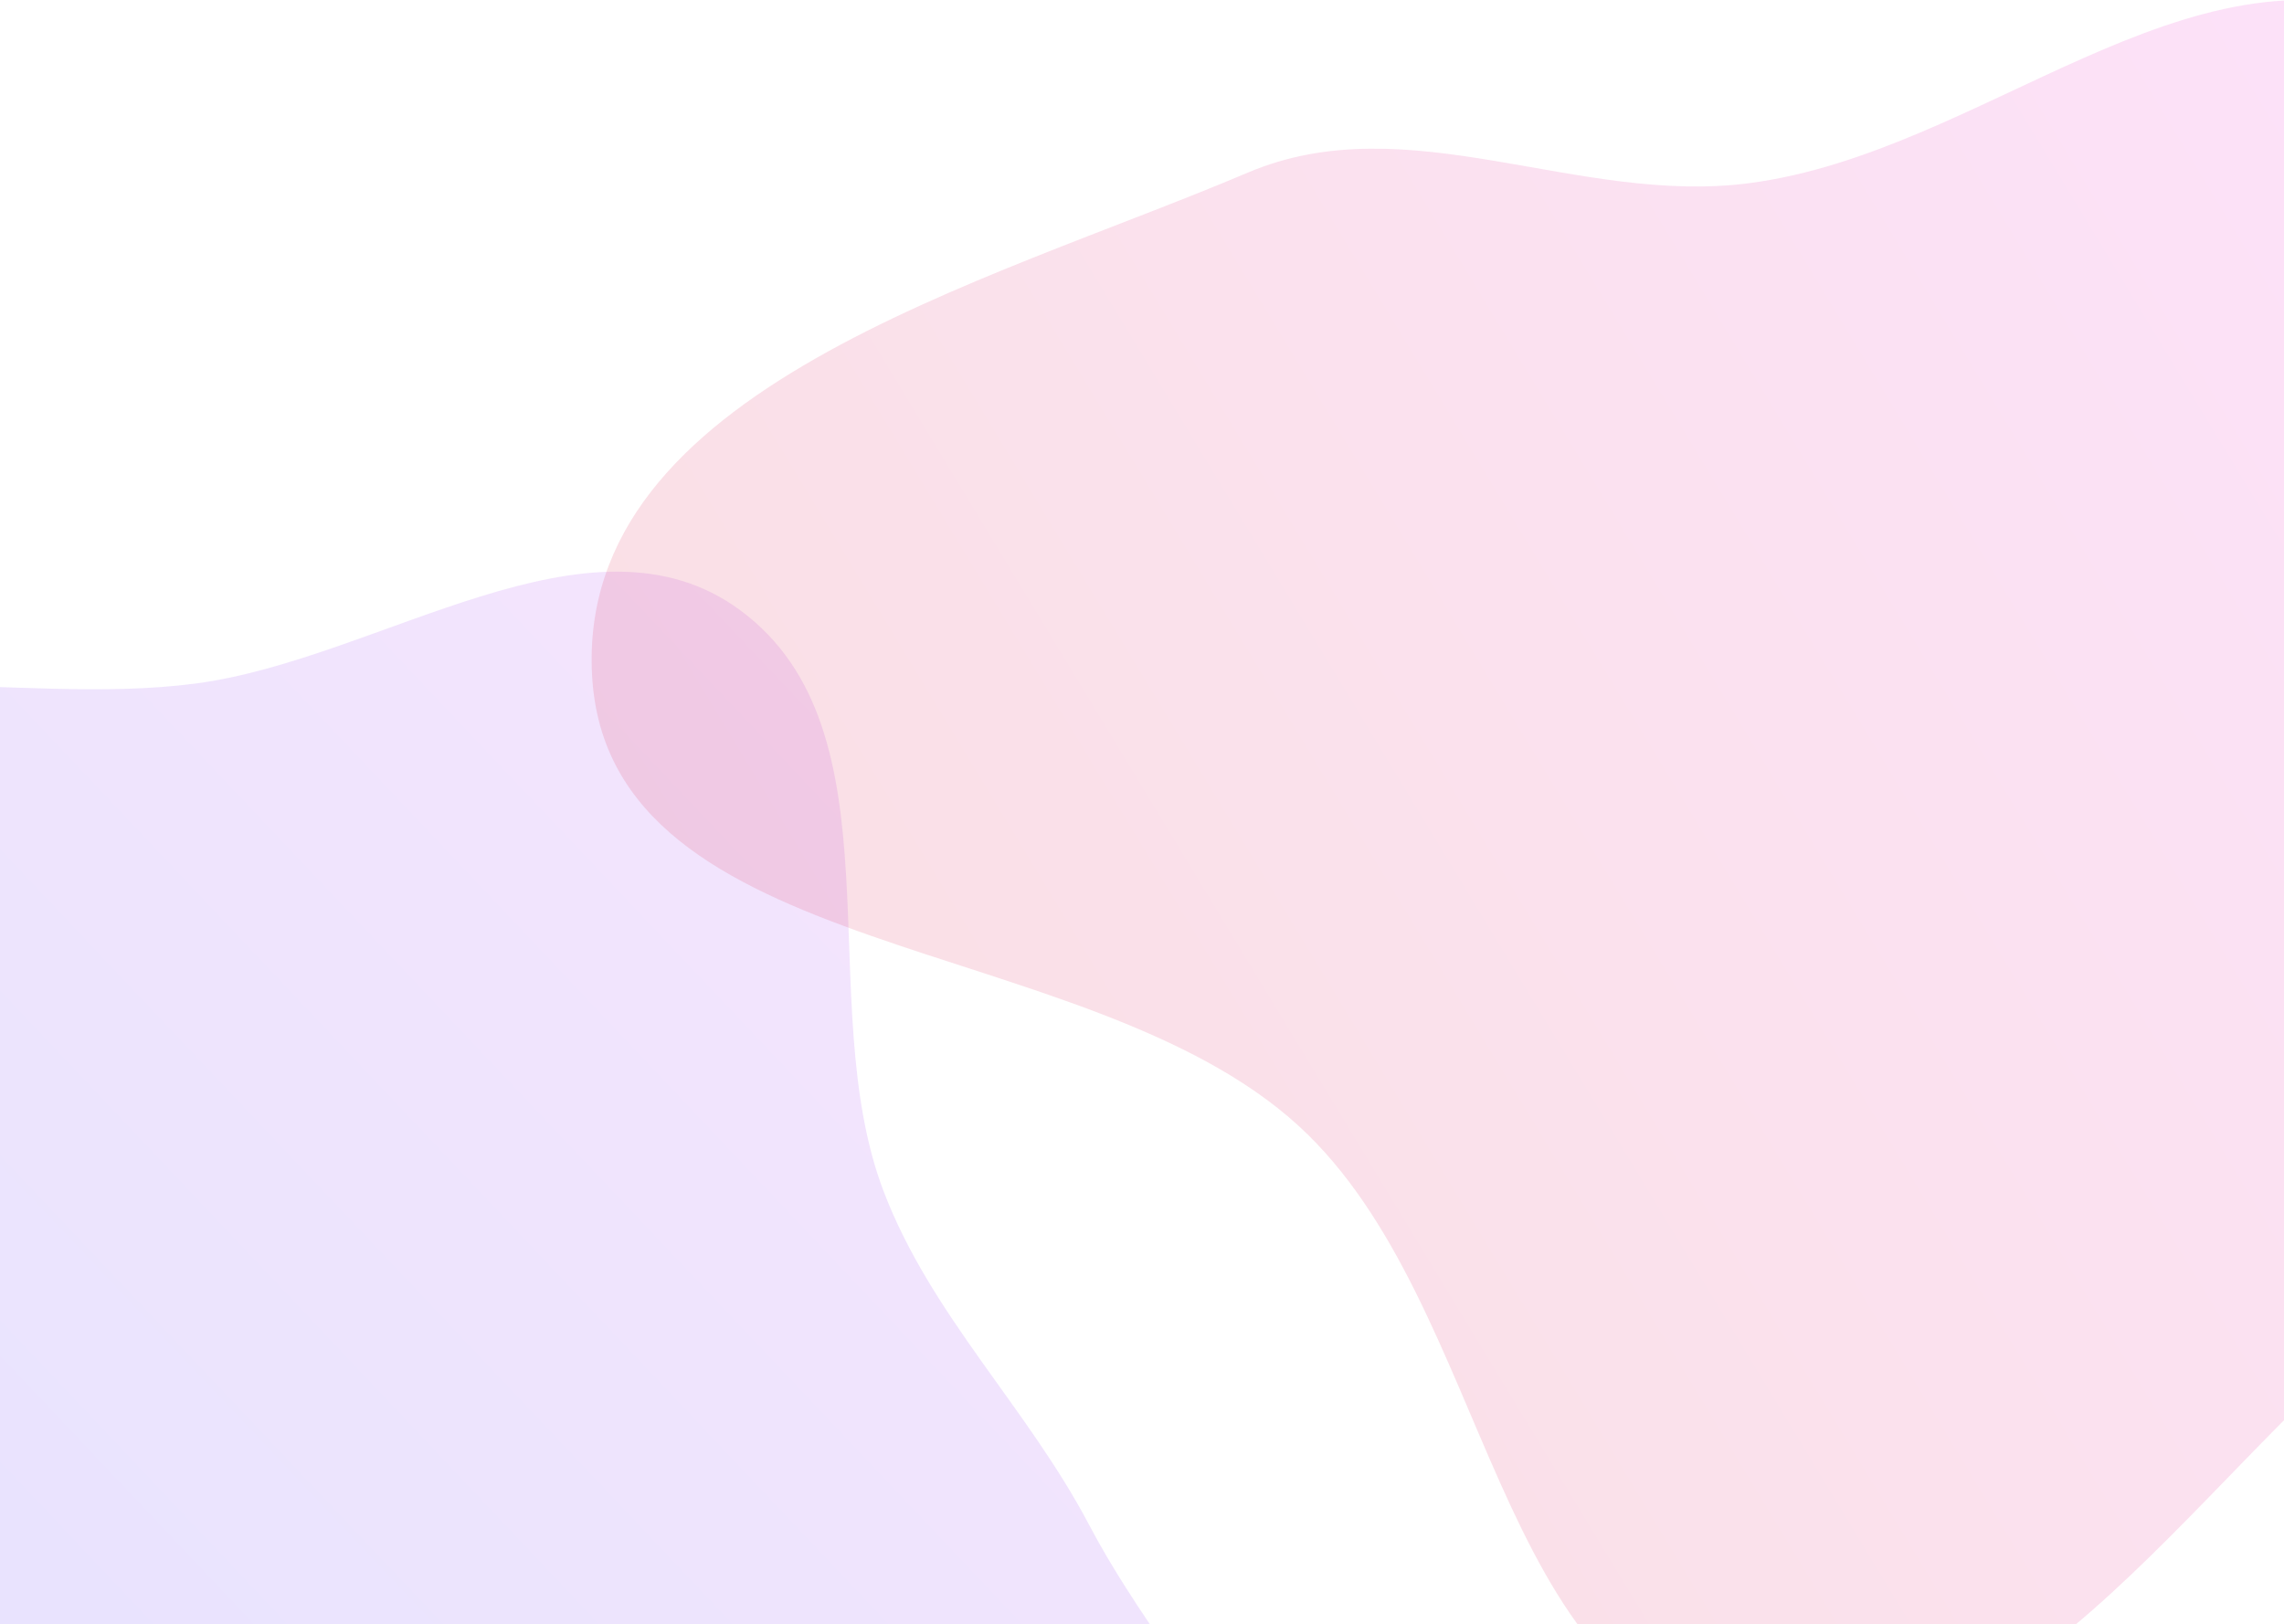
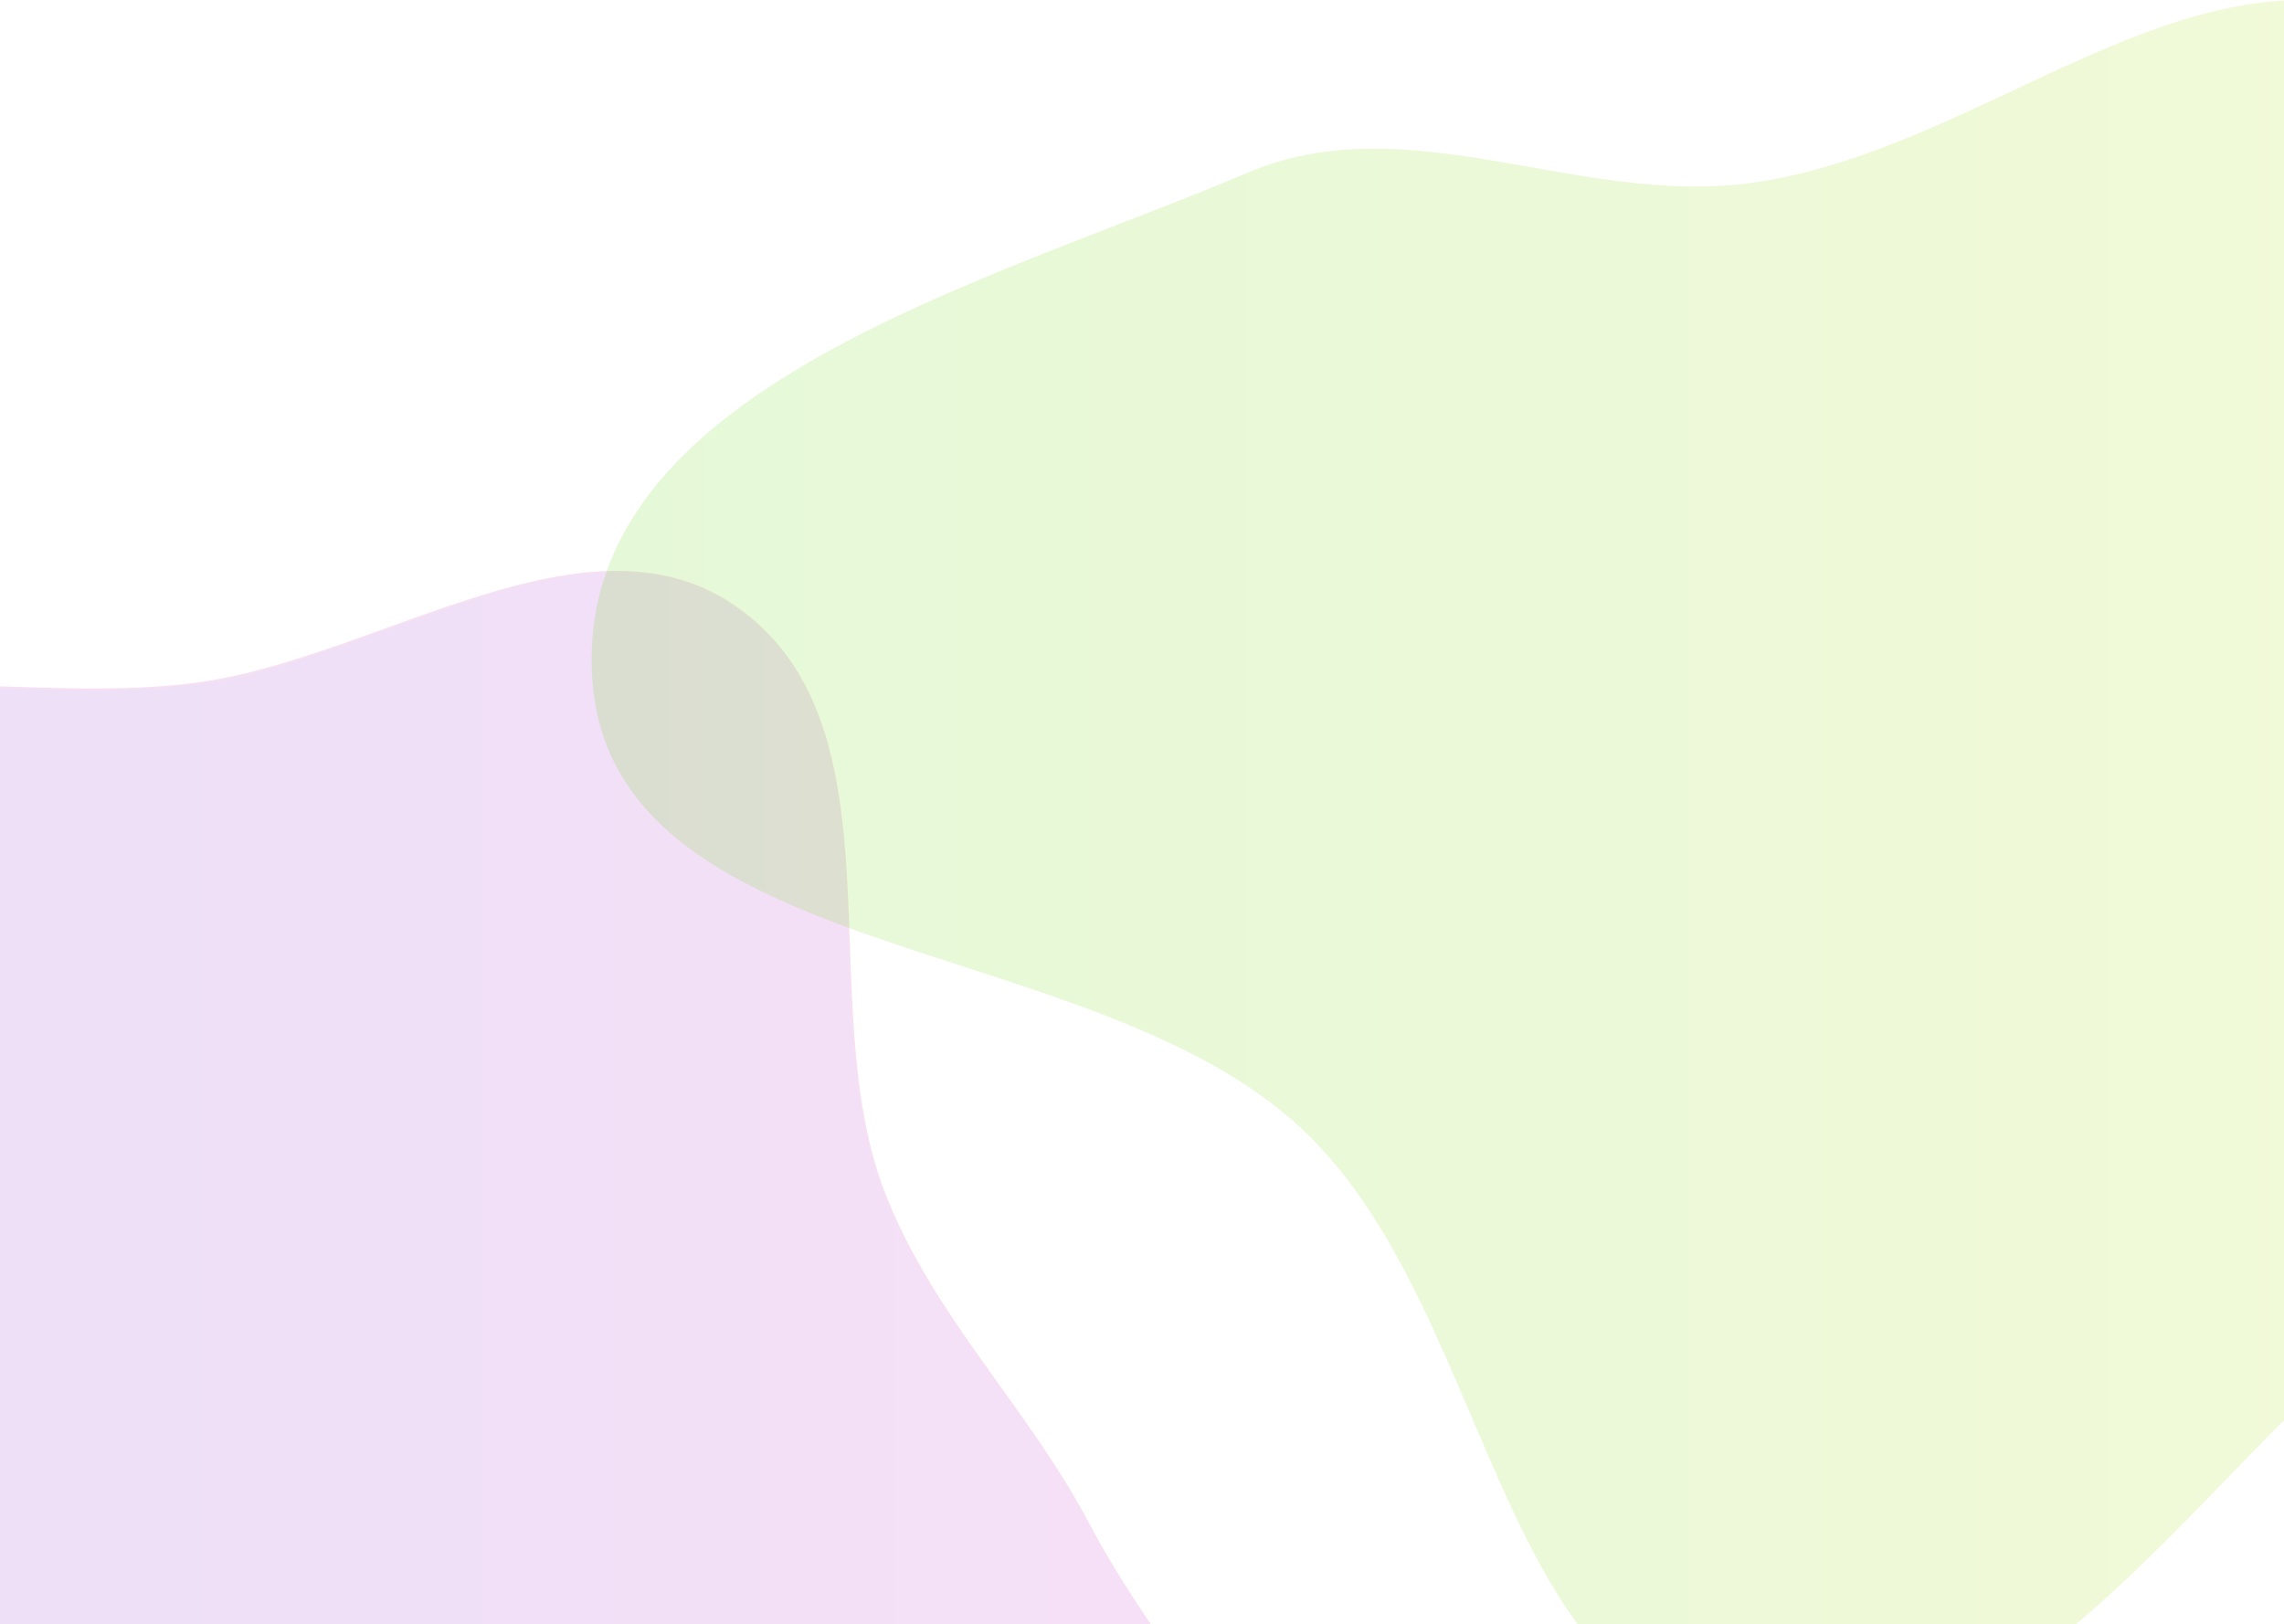
- <svg xmlns="http://www.w3.org/2000/svg" width="1440" height="1024" fill="none">
-   <path fill="url(#a)" fill-rule="evenodd" d="M-217.58 475.75c91.82-72.02 225.52-29.38 341.2-44.74C240 415.56 372.33 315.14 466.77 384.9c102.9 76.02 44.74 246.76 90.31 366.31 29.83 78.24 90.48 136.14 129.48 210.23 57.92 109.99 169.67 208.23 155.9 331.77-13.52 121.26-103.42 264.33-224.23 281.37-141.96 20.03-232.72-220.96-374.06-196.99-151.7 25.73-172.68 330.24-325.85 315.72-128.6-12.2-110.9-230.73-128.15-358.76-12.16-90.14 65.87-176.25 44.1-264.57-26.42-107.2-167.12-163.46-176.72-273.45-10.15-116.29 33.01-248.75 124.87-320.79Z" clip-rule="evenodd" style="opacity:.154" />
-   <path fill="url(#b)" fill-rule="evenodd" d="M1103.43 115.43c146.42-19.45 275.33-155.84 413.5-103.59 188.09 71.13 409 212.64 407.06 413.88-1.94 201.25-259.28 278.6-414.96 405.96-130 106.35-240.24 294.39-405.6 265.3-163.7-28.8-161.93-274.12-284.34-386.66-134.95-124.06-436-101.46-445.82-284.6-9.68-180.38 247.41-246.3 413.54-316.9 101.01-42.93 207.83 21.06 316.62 6.61Z" clip-rule="evenodd" style="opacity:.154" />
-   <defs>
+ <svg xmlns="http://www.w3.org/2000/svg" xmlns:xlink="http://www.w3.org/1999/xlink" width="1440" height="1024" fill="none" version="1.1" id="svg5">
+   <path fill="url(#a)" fill-rule="evenodd" d="M-217.58 475.75c91.82-72.02 225.52-29.38 341.2-44.74C240 415.56 372.33 315.14 466.77 384.9c102.9 76.02 44.74 246.76 90.31 366.31 29.83 78.24 90.48 136.14 129.48 210.23 57.92 109.99 169.67 208.23 155.9 331.77-13.52 121.26-103.42 264.33-224.23 281.37-141.96 20.03-232.72-220.96-374.06-196.99-151.7 25.73-172.68 330.24-325.85 315.72-128.6-12.2-110.9-230.73-128.15-358.76-12.16-90.14 65.87-176.25 44.1-264.57-26.42-107.2-167.12-163.46-176.72-273.45-10.15-116.29 33.01-248.75 124.87-320.79Z" clip-rule="evenodd" style="opacity:0.154;fill:url(#linearGradient9);stroke:#c837ab" id="path1" />
+   <path fill="url(#b)" fill-rule="evenodd" d="M1103.43 115.43c146.42-19.45 275.33-155.84 413.5-103.59 188.09 71.13 409 212.64 407.06 413.88-1.94 201.25-259.28 278.6-414.96 405.96-130 106.35-240.24 294.39-405.6 265.3-163.7-28.8-161.93-274.12-284.34-386.66-134.95-124.06-436-101.46-445.82-284.6-9.68-180.38 247.41-246.3 413.54-316.9 101.01-42.93 207.83 21.06 316.62 6.61Z" clip-rule="evenodd" style="opacity:0.154;fill:url(#linearGradient11)" id="path2" />
+   <defs id="defs5">
+     <linearGradient id="linearGradient10">
+       <stop style="stop-color:#55d400;stop-opacity:1;" offset="0" id="stop10" />
+       <stop style="stop-color:#c4df00;stop-opacity:1;" offset="1" id="stop11" />
+     </linearGradient>
+     <linearGradient id="linearGradient8">
+       <stop style="stop-color:#7137c8;stop-opacity:1;" offset="0" id="stop8" />
+       <stop style="stop-color:#c837c8;stop-opacity:1;" offset="1" id="stop9" />
+     </linearGradient>
    <linearGradient id="b" x1="373" x2="1995.44" y1="1100" y2="118.03" gradientUnits="userSpaceOnUse">
-       <stop stop-color="#D83333" />
-       <stop offset="1" stop-color="#F041FF" />
+       <stop stop-color="#D83333" id="stop2" />
+       <stop offset="1" stop-color="#F041FF" id="stop3" />
    </linearGradient>
    <linearGradient id="a" x1="107.37" x2="1130.66" y1="1993.35" y2="1026.31" gradientUnits="userSpaceOnUse">
-       <stop stop-color="#3245FF" />
-       <stop offset="1" stop-color="#BC52EE" />
+       <stop stop-color="#3245FF" id="stop4" />
+       <stop offset="1" stop-color="#BC52EE" id="stop5" />
    </linearGradient>
+     <linearGradient xlink:href="#linearGradient8" id="linearGradient9" x1="-344.404" y1="1027.158" x2="844.124" y2="1027.158" gradientUnits="userSpaceOnUse" />
+     <linearGradient xlink:href="#linearGradient10" id="linearGradient11" x1="373.004" y1="549.998" x2="1924.003" y2="549.998" gradientUnits="userSpaceOnUse" />
  </defs>
</svg>
